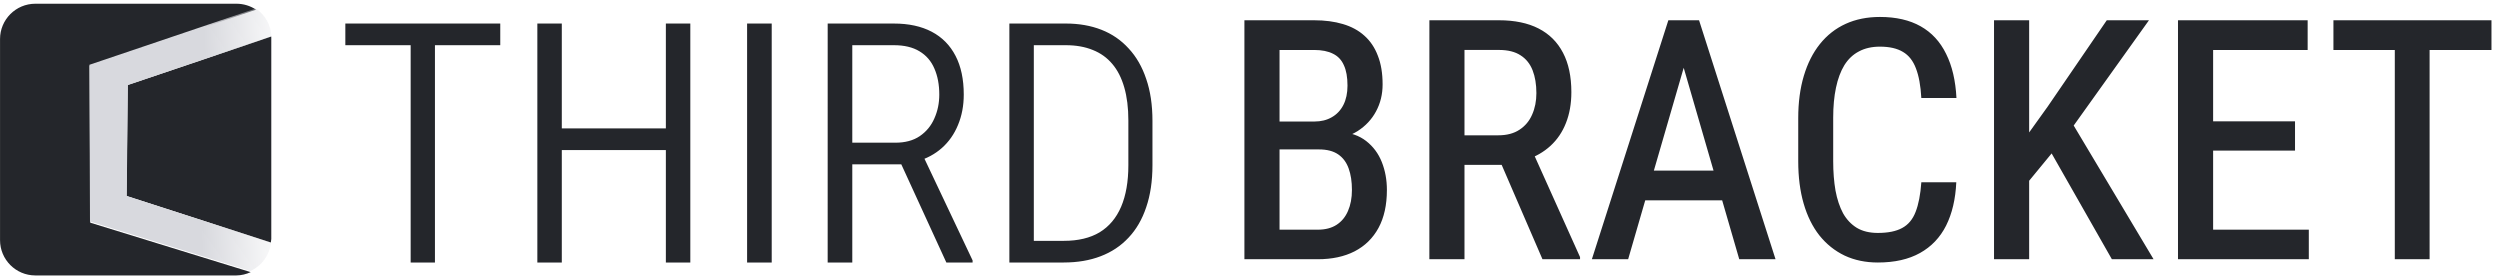
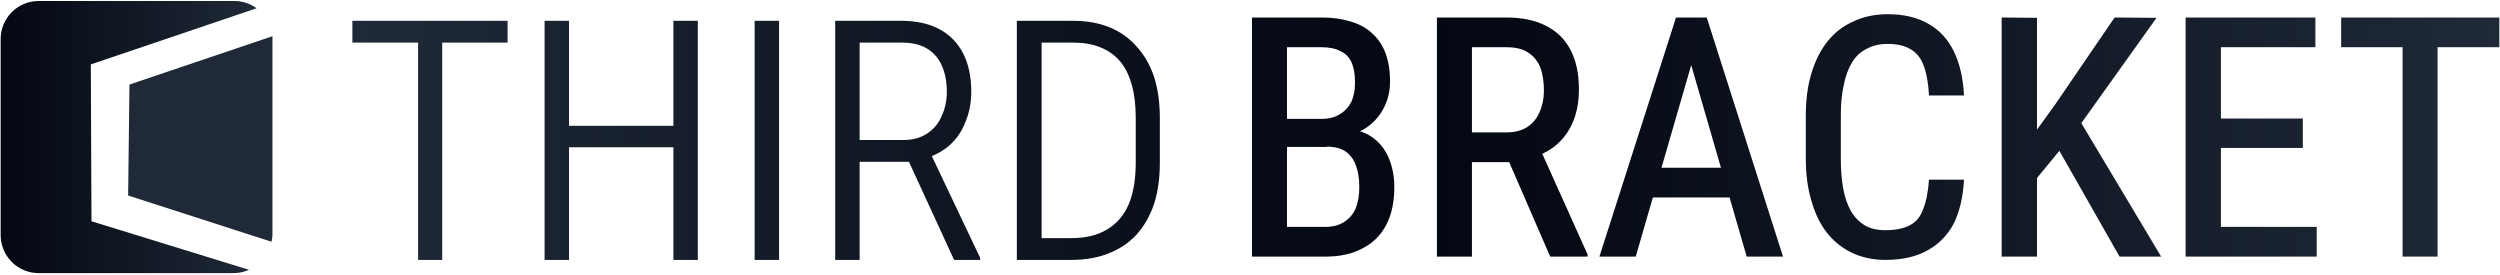
- <svg xmlns="http://www.w3.org/2000/svg" version="1.1" viewBox="0 0 161 18" xml:space="preserve">
+ <svg xmlns="http://www.w3.org/2000/svg" xmlns:xlink="http://www.w3.org/1999/xlink" xml:space="preserve" width="757" height="83">
  <defs>
-     <linearGradient id="linearGradient7-9" x1="-.516" x2="4.76" y1="2.356" y2="2.406" gradientTransform="matrix(.99999 0 0 .99999 216.43 156.64)" gradientUnits="userSpaceOnUse">
-       <stop stop-color="#24262b" offset=".771" />
-       <stop stop-color="#24262b" stop-opacity=".2" offset="1" />
-       <stop stop-color="#24262b" stop-opacity="0" offset="1" />
+     <linearGradient id="a">
+       <stop offset="0" stop-color="#1f2937" />
+       <stop offset="1" stop-color="#1f2937" />
    </linearGradient>
-     <linearGradient id="linearGradient7-9-6" x1="-.516" x2="4.76" y1="2.356" y2="2.406" gradientTransform="matrix(.99999 0 0 .99999 216.43 156.64)" gradientUnits="userSpaceOnUse">
-       <stop stop-color="#d8d9de" offset=".771" />
-       <stop stop-color="#d8d9de" stop-opacity=".2" offset="1" />
-       <stop stop-color="#d8d9de" stop-opacity="0" offset="1" />
+     <linearGradient id="b">
+       <stop offset="0" stop-color="#030712" />
+       <stop offset="1" stop-color="#1f2937" />
    </linearGradient>
+     <linearGradient id="c">
+       <stop offset="0" stop-color="#1f2937" />
+       <stop offset=".5" stop-color="#030712" />
+       <stop offset="1" stop-color="#1f2937" />
+     </linearGradient>
+     <linearGradient xlink:href="#a" id="d" x1="461.6" x2="505.3" y1="144.9" y2="144.9" gradientUnits="userSpaceOnUse" />
+     <linearGradient xlink:href="#b" id="e" x1="423" x2="500.5" y1="144.3" y2="144.3" gradientUnits="userSpaceOnUse" />
+     <linearGradient xlink:href="#c" id="f" x1="23" x2="165.6" y1="-197.2" y2="-197.2" gradientTransform="translate(1.5 1319.3) scale(4.5604)" gradientUnits="userSpaceOnUse" />
  </defs>
-   <g transform="matrix(.99999 0 0 .99999 .0096607 200.18)">
-     <g transform="matrix(.9697 0 0 .9697 .65163 .045455)">
-       <path d="m86.923-196.56h-3.226l-0.022-1.853h2.932q0.665 0 1.155-0.283 0.501-0.283 0.774-0.817 0.273-0.534 0.273-1.286 0-0.839-0.24-1.352-0.229-0.523-0.719-0.763-0.49-0.251-1.254-0.251h-2.3v13.897h-2.333v-15.87h4.633q1.068 0 1.907 0.251 0.85 0.251 1.428 0.774 0.589 0.523 0.894 1.33 0.316 0.796 0.316 1.907 0 0.981-0.436 1.788-0.425 0.796-1.221 1.308-0.796 0.501-1.907 0.621zm-0.087 7.292h-3.989l1.188-1.962h2.801q0.752 0 1.254-0.327 0.501-0.327 0.752-0.916 0.262-0.6 0.262-1.395 0-0.828-0.218-1.428-0.218-0.61-0.698-0.937-0.48-0.327-1.264-0.327h-2.627l0.022-1.853h3.444l0.534 0.687q1.057 0.065 1.755 0.61 0.698 0.545 1.036 1.395 0.338 0.85 0.338 1.853 0 1.493-0.556 2.518-0.556 1.025-1.591 1.559-1.025 0.523-2.442 0.523zm7.412-15.87h4.622q1.559 0 2.627 0.545 1.068 0.545 1.624 1.613 0.556 1.057 0.556 2.616 0 1.145-0.36 2.049-0.349 0.894-1.025 1.515-0.676 0.621-1.635 0.937l-0.654 0.327h-4.011l-0.022-1.962h2.856q0.85 0 1.406-0.371 0.567-0.371 0.839-1.003 0.283-0.632 0.283-1.428 0-0.872-0.251-1.515-0.251-0.643-0.796-0.992-0.545-0.36-1.439-0.36h-2.289v13.897h-2.333zm7.51 15.87-3.096-7.161 2.431-0.011 3.161 7.03v0.142zm9.777-14.083-4.087 14.083h-2.409l5.079-15.87h1.504zm3.292 14.083-4.087-14.083-0.109-1.788h1.526l5.079 15.87zm0.033-5.886v1.973h-7.521v-1.973zm12.059 0.774h2.322q-0.076 1.679-0.676 2.878-0.599 1.188-1.733 1.82-1.133 0.632-2.801 0.632-1.221 0-2.202-0.458-0.981-0.469-1.679-1.341-0.687-0.872-1.046-2.115-0.36-1.243-0.36-2.812v-2.867q0-1.559 0.371-2.801 0.371-1.243 1.068-2.115 0.708-0.883 1.711-1.341 1.003-0.458 2.278-0.458 1.602 0 2.703 0.621 1.101 0.621 1.69 1.831 0.6 1.199 0.687 2.932h-2.333q-0.066-1.221-0.36-1.973-0.283-0.752-0.861-1.09-0.578-0.349-1.526-0.349-0.807 0-1.395 0.316-0.589 0.305-0.97 0.916-0.371 0.61-0.556 1.493-0.185 0.872-0.185 1.995v2.889q0 1.068 0.153 1.951 0.163 0.872 0.501 1.504 0.349 0.621 0.916 0.97 0.567 0.338 1.395 0.338 1.014 0 1.613-0.327 0.61-0.327 0.894-1.068 0.294-0.741 0.382-1.973zm7.161-10.758v15.87h-2.333v-15.87zm7.957 0-5.385 7.532-3.183 3.869-0.425-2.507 2.267-3.161 3.924-5.733zm-2.463 15.87-4.338-7.619 1.493-1.777 5.614 9.396zm13.079-1.962v1.962h-6.889v-1.962zm-6.355-13.908v15.87h-2.333v-15.87zm5.439 6.714v1.94h-5.973v-1.94zm0.839-6.714v1.973h-6.812v-1.973zm8.099 0v15.87h-2.311v-15.87zm4.109 0v1.973h-10.496v-1.973zm-136.58 0.218v15.87h-1.613v-15.87zm4.338 0v1.439h-10.289v-1.439zm11.216 6.965v1.439h-7.401v-1.439zm-7.129-6.965v15.87h-1.624v-15.87zm8.535 0v15.87h-1.624v-15.87zm5.406 0v15.87h-1.635v-15.87zm3.717 0h4.404q1.472 0 2.507 0.545 1.036 0.545 1.581 1.602 0.545 1.046 0.545 2.572 0 1.101-0.382 2.017-0.371 0.905-1.068 1.526-0.687 0.61-1.635 0.883l-0.48 0.207h-4.251l-0.022-1.439h3.292q0.981 0 1.624-0.436 0.654-0.447 0.97-1.177 0.327-0.73 0.327-1.581 0-0.992-0.327-1.733-0.316-0.741-0.992-1.145-0.665-0.403-1.69-0.403h-2.769v14.432h-1.635zm7.881 15.87-3.281-7.15 1.7-0.011 3.324 7.02v0.142zm7.804 0h-2.845l0.022-1.439h2.823q1.428 0 2.376-0.567 0.948-0.578 1.428-1.7 0.48-1.123 0.48-2.758v-2.965q0-1.264-0.273-2.202-0.273-0.948-0.796-1.559-0.523-0.621-1.297-0.926-0.774-0.316-1.788-0.316h-3.03v-1.439h3.03q1.308 0 2.365 0.414 1.057 0.414 1.809 1.243 0.763 0.818 1.166 2.027 0.414 1.199 0.414 2.78v2.943q0 1.581-0.414 2.79-0.403 1.21-1.177 2.027-0.763 0.818-1.853 1.232-1.079 0.414-2.442 0.414zm-1.995-15.87v15.87h-1.624v-15.87z" fill="#24262b" stroke-miterlimit="50" stroke-width="0" style="font-variation-settings:'wdth' 75, 'wght' 450" />
-     </g>
-     <g transform="matrix(3.6746,0,0,3.6746,-795.29,-775.59)">
-       <g fill="#24262b">
-         <path d="m221.18 157.23-2.516 0.85-0.02 1.945 2.529 0.816a0.619 0.619 0 0 0 8e-3 -0.062v-3.524a0.619 0.619 0 0 0-1e-3 -0.024z" stroke-width="1" style="font-variation-settings:'wght' 700" />
-         <path d="m220.82 161.36-2.812-0.867-0.01-2.747 2.916-0.986a0.619 0.619 0 0 0-0.344-0.104h-3.524a0.619 0.619 0 0 0-0.619 0.619v3.524a0.619 0.619 0 0 0 0.619 0.619h3.524a0.619 0.619 0 0 0 0.25-0.058z" style="font-variation-settings:'wght' 700" />
-       </g>
-       <path d="m220.91 156.74a0.619 0.619 0 0 0-5.2e-4 0l-2.916 0.986 0.01 2.747 2.812 0.867a0.619 0.619 0 0 0 0.361-0.498l-2.529-0.816 0.02-1.945 2.516-0.85a0.619 0.619 0 0 0-0.274-0.491z" fill="url(#linearGradient7-9-6)" stroke-width="1" style="font-variation-settings:'wght' 700" />
-     </g>
-   </g>
-   <g transform="matrix(.99999 0 0 .99999 -1.5872 233.37)" display="none">
-     <g transform="matrix(.9697 0 0 .9697 .65163 .045455)">
-       <path d="m87.698-196.56h-3.226l-0.022-1.853h2.932q0.665 0 1.155-0.283 0.501-0.283 0.774-0.817 0.273-0.534 0.273-1.286 0-0.839-0.24-1.352-0.229-0.523-0.719-0.763-0.49-0.251-1.254-0.251h-2.3v13.897h-2.333v-15.87h4.633q1.068 0 1.907 0.251 0.85 0.251 1.428 0.774 0.589 0.523 0.894 1.33 0.316 0.796 0.316 1.907 0 0.981-0.436 1.788-0.425 0.796-1.221 1.308-0.796 0.501-1.907 0.621zm-0.087 7.292h-3.989l1.188-1.962h2.801q0.752 0 1.254-0.327 0.501-0.327 0.752-0.916 0.262-0.6 0.262-1.395 0-0.828-0.218-1.428-0.218-0.61-0.698-0.937-0.48-0.327-1.264-0.327h-2.627l0.022-1.853h3.444l0.534 0.687q1.057 0.065 1.755 0.61 0.698 0.545 1.036 1.395 0.338 0.85 0.338 1.853 0 1.493-0.556 2.518-0.556 1.025-1.591 1.559-1.025 0.523-2.442 0.523zm7.412-15.87h4.622q1.559 0 2.627 0.545 1.068 0.545 1.624 1.613 0.556 1.057 0.556 2.616 0 1.145-0.36 2.049-0.349 0.894-1.025 1.515-0.676 0.621-1.635 0.937l-0.654 0.327h-4.011l-0.022-1.962h2.856q0.85 0 1.406-0.371 0.567-0.371 0.839-1.003 0.283-0.632 0.283-1.428 0-0.872-0.251-1.515-0.251-0.643-0.796-0.992-0.545-0.36-1.439-0.36h-2.289v13.897h-2.333zm7.51 15.87-3.096-7.161 2.431-0.011 3.161 7.03v0.142zm9.777-14.083-4.087 14.083h-2.409l5.079-15.87h1.504zm3.292 14.083-4.087-14.083-0.109-1.788h1.526l5.079 15.87zm0.033-5.886v1.973h-7.521v-1.973zm12.059 0.774h2.322q-0.076 1.679-0.676 2.878-0.599 1.188-1.733 1.82-1.133 0.632-2.801 0.632-1.221 0-2.202-0.458-0.981-0.469-1.679-1.341-0.687-0.872-1.046-2.115-0.36-1.243-0.36-2.812v-2.867q0-1.559 0.371-2.801 0.371-1.243 1.068-2.115 0.708-0.883 1.711-1.341 1.003-0.458 2.278-0.458 1.602 0 2.703 0.621 1.101 0.621 1.69 1.831 0.6 1.199 0.687 2.932h-2.333q-0.066-1.221-0.36-1.973-0.283-0.752-0.861-1.09-0.578-0.349-1.526-0.349-0.807 0-1.395 0.316-0.589 0.305-0.97 0.916-0.371 0.61-0.556 1.493-0.185 0.872-0.185 1.995v2.889q0 1.068 0.153 1.951 0.163 0.872 0.501 1.504 0.349 0.621 0.916 0.97 0.567 0.338 1.395 0.338 1.014 0 1.613-0.327 0.61-0.327 0.894-1.068 0.294-0.741 0.382-1.973zm7.161-10.758v15.87h-2.333v-15.87zm7.957 0-5.385 7.532-3.183 3.869-0.425-2.507 2.267-3.161 3.924-5.733zm-2.463 15.87-4.338-7.619 1.493-1.777 5.614 9.396zm13.079-1.962v1.962h-6.889v-1.962zm-6.355-13.908v15.87h-2.333v-15.87zm5.439 6.714v1.94h-5.973v-1.94zm0.839-6.714v1.973h-6.812v-1.973zm8.099 0v15.87h-2.311v-15.87zm4.109 0v1.973h-10.496v-1.973zm-136.58 0.218v15.87h-1.613v-15.87zm4.338 0v1.439h-10.289v-1.439zm11.216 6.965v1.439h-7.401v-1.439zm-7.129-6.965v15.87h-1.624v-15.87zm8.535 0v15.87h-1.624v-15.87zm5.406 0v15.87h-1.635v-15.87zm3.717 0h4.404q1.472 0 2.507 0.545 1.036 0.545 1.581 1.602 0.545 1.046 0.545 2.572 0 1.101-0.382 2.017-0.371 0.905-1.068 1.526-0.687 0.61-1.635 0.883l-0.48 0.207h-4.251l-0.022-1.439h3.292q0.981 0 1.624-0.436 0.654-0.447 0.97-1.177 0.327-0.73 0.327-1.581 0-0.992-0.327-1.733-0.316-0.741-0.992-1.145-0.665-0.403-1.69-0.403h-2.769v14.432h-1.635zm7.881 15.87-3.281-7.15 1.7-0.011 3.324 7.02v0.142zm7.804 0h-2.845l0.022-1.439h2.823q1.428 0 2.376-0.567 0.948-0.578 1.428-1.7 0.48-1.123 0.48-2.758v-2.965q0-1.264-0.273-2.202-0.273-0.948-0.796-1.559-0.523-0.621-1.297-0.926-0.774-0.316-1.788-0.316h-3.03v-1.439h3.03q1.308 0 2.365 0.414 1.057 0.414 1.809 1.243 0.763 0.818 1.166 2.027 0.414 1.199 0.414 2.78v2.943q0 1.581-0.414 2.79-0.403 1.21-1.177 2.027-0.763 0.818-1.853 1.232-1.079 0.414-2.442 0.414zm-1.995-15.87v15.87h-1.624v-15.87z" fill="#d8d9de" stroke-miterlimit="50" stroke-width="0" style="font-variation-settings:'wdth' 75, 'wght' 450" />
-     </g>
-     <g transform="matrix(3.6746,0,0,3.6746,-795.29,-775.59)">
-       <g fill="#d8d9de">
-         <path d="m221.18 157.23-2.516 0.85-0.02 1.945 2.529 0.816a0.619 0.619 0 0 0 8e-3 -0.062v-3.524a0.619 0.619 0 0 0-1e-3 -0.024z" stroke-width="1" style="font-variation-settings:'wght' 700" />
-         <path d="m220.82 161.36-2.812-0.867-0.01-2.747 2.916-0.986a0.619 0.619 0 0 0-0.344-0.104h-3.524a0.619 0.619 0 0 0-0.619 0.619v3.524a0.619 0.619 0 0 0 0.619 0.619h3.524a0.619 0.619 0 0 0 0.25-0.058z" style="font-variation-settings:'wght' 700" />
-       </g>
-       <path d="m220.91 156.74a0.619 0.619 0 0 0-5.2e-4 0l-2.916 0.986 0.01 2.747 2.812 0.867a0.619 0.619 0 0 0 0.361-0.498l-2.529-0.816 0.02-1.945 2.516-0.85a0.619 0.619 0 0 0-0.274-0.491z" fill="url(#linearGradient7-9)" stroke-width="1" style="font-variation-settings:'wght' 700" />
-     </g>
-   </g>
+   <path fill="url(#d)" d="M505.2 113.8 462 128.4l-.4 33.6 43.4 14a11.5 11.5 0 0 0 .3-2v-59.3a11.5 11.5 0 0 0 0-.9z" style="font-variation-settings:&quot;wdth&quot;75,&quot;wght&quot;450" transform="translate(-422.8 -102.8)" />
+   <path fill="url(#e)" d="M434.5 103.1a11.5 11.5 0 0 0-11.5 11.6v59.2a11.5 11.5 0 0 0 11.6 11.6h59.1a11.5 11.5 0 0 0 4.5-1l-47.7-14.7-.2-47.5 50.2-17a11.5 11.5 0 0 0-6.8-2.2z" style="font-variation-settings:&quot;wdth&quot;75,&quot;wght&quot;450" transform="translate(-422.8 -102.8)" />
+   <path fill="url(#f)" d="M401.4 423h-14.7l-.1-8.5H400q3 0 5.2-1.3 2.3-1.3 3.6-3.7 1.2-2.5 1.2-6 0-3.7-1-6-1.1-2.5-3.4-3.5-2.2-1.2-5.7-1.2h-10.5v63.4h-10.6v-72.4h21.1q4.9 0 8.7 1.2 3.9 1.1 6.5 3.5 2.7 2.4 4.1 6 1.4 3.7 1.4 8.7 0 4.5-2 8.2-1.9 3.6-5.5 6-3.6 2.2-8.7 2.8zm-.4 33.2h-18.2l5.4-9H401q3.4 0 5.7-1.5 2.3-1.4 3.5-4.1 1.1-2.8 1.1-6.4 0-3.8-1-6.5-1-2.8-3.1-4.3-2.2-1.5-5.8-1.5h-12l.1-8.4h15.7l2.5 3.1q4.8.3 8 2.8t4.7 6.4q1.5 3.8 1.5 8.4 0 6.8-2.5 11.5t-7.3 7.1q-4.6 2.4-11 2.4zm33.8-72.4h21q7.2 0 12 2.5 5 2.5 7.5 7.4 2.5 4.8 2.5 11.9 0 5.2-1.6 9.3-1.6 4.1-4.7 7-3 2.8-7.5 4.2l-3 1.5h-18.2l-.1-9h13q3.9 0 6.4-1.6 2.6-1.7 3.8-4.6 1.3-2.9 1.3-6.5 0-4-1.1-7-1.2-2.9-3.7-4.5-2.4-1.6-6.5-1.6h-10.5v63.4h-10.6zm34.3 72.4-14.2-32.7H466l14.4 32v.7zm44.5-64.2L495 456.2h-11l23.2-72.4h6.8zm15 64.2L510 392l-.5-8.2h7l23.1 72.4zm.2-26.9v9h-34.3v-9zm55 3.6h10.6q-.4 7.6-3 13.1-2.8 5.4-8 8.3-5.2 2.9-12.8 2.9-5.5 0-10-2.1t-7.7-6.1q-3.1-4-4.7-9.7-1.7-5.6-1.7-12.8v-13q0-7.2 1.7-12.8 1.7-5.7 4.9-9.7 3.2-4 7.8-6 4.6-2.2 10.4-2.2 7.3 0 12.3 2.9 5 2.8 7.7 8.3 2.7 5.5 3.1 13.4h-10.6q-.3-5.6-1.6-9-1.3-3.5-4-5-2.6-1.6-7-1.6-3.6 0-6.3 1.5-2.7 1.3-4.4 4.1-1.7 2.8-2.5 6.8-.9 4-.9 9.1v13.2q0 4.9.7 9 .7 3.9 2.3 6.8 1.6 2.8 4.2 4.4 2.5 1.5 6.3 1.5 4.6 0 7.4-1.5 2.8-1.4 4-4.8 1.4-3.4 1.8-9zm32.7-49v72.3h-10.7v-72.4Zm36.2 0-24.5 34.3-14.5 17.6-2-11.4 10.4-14.4 17.9-26.2zm-11.2 72.3-19.8-34.8 6.8-8 25.6 42.8zm59.7-9v9h-31.5v-9zm-29-63.4v72.4h-10.7v-72.4Zm24.8 30.6v8.9h-27.3v-8.9zm3.8-30.6v9h-31v-9zm37 0v72.4h-10.6v-72.4Zm18.7 0v9h-47.9v-9zm-622.9 1v72.4h-7.3v-72.4zm19.8 0v6.6h-47v-6.6zm51.2 31.8v6.5h-33.8v-6.5zM172 384.8v72.4h-7.4v-72.4zm39 0v72.4h-7.4v-72.4zm24.6 0v72.4h-7.4v-72.4zm17 0h20q6.8 0 11.5 2.5t7.2 7.3q2.5 4.8 2.5 11.7 0 5-1.8 9.2-1.6 4.2-4.8 7-3.2 2.8-7.5 4l-2.2 1h-19.4v-6.6h15q4.4 0 7.4-2t4.4-5.4q1.5-3.3 1.5-7.2 0-4.5-1.5-7.9-1.5-3.4-4.5-5.2-3-1.8-7.7-1.8H260v65.8h-7.4zm36 72.4-15-32.6h7.7l15.2 32v.6zm35.5 0h-13l.1-6.6h12.9q6.5 0 10.8-2.6 4.4-2.6 6.6-7.7 2.1-5.1 2.1-12.6v-13.5q0-5.8-1.2-10-1.2-4.4-3.6-7.2-2.4-2.8-6-4.2-3.5-1.4-8.1-1.4h-13.8v-6.6h13.8q6 0 10.8 1.9 4.8 1.9 8.2 5.7 3.5 3.7 5.4 9.2 1.8 5.5 1.8 12.7v13.4q0 7.2-1.8 12.7-1.9 5.5-5.4 9.3-3.5 3.7-8.5 5.6-4.9 1.9-11.1 1.9zm-9-72.4v72.4h-7.5v-72.4z" style="font-variation-settings:&quot;wdth&quot;75,&quot;wght&quot;450" transform="translate(.3 -378.5)" />
</svg>
